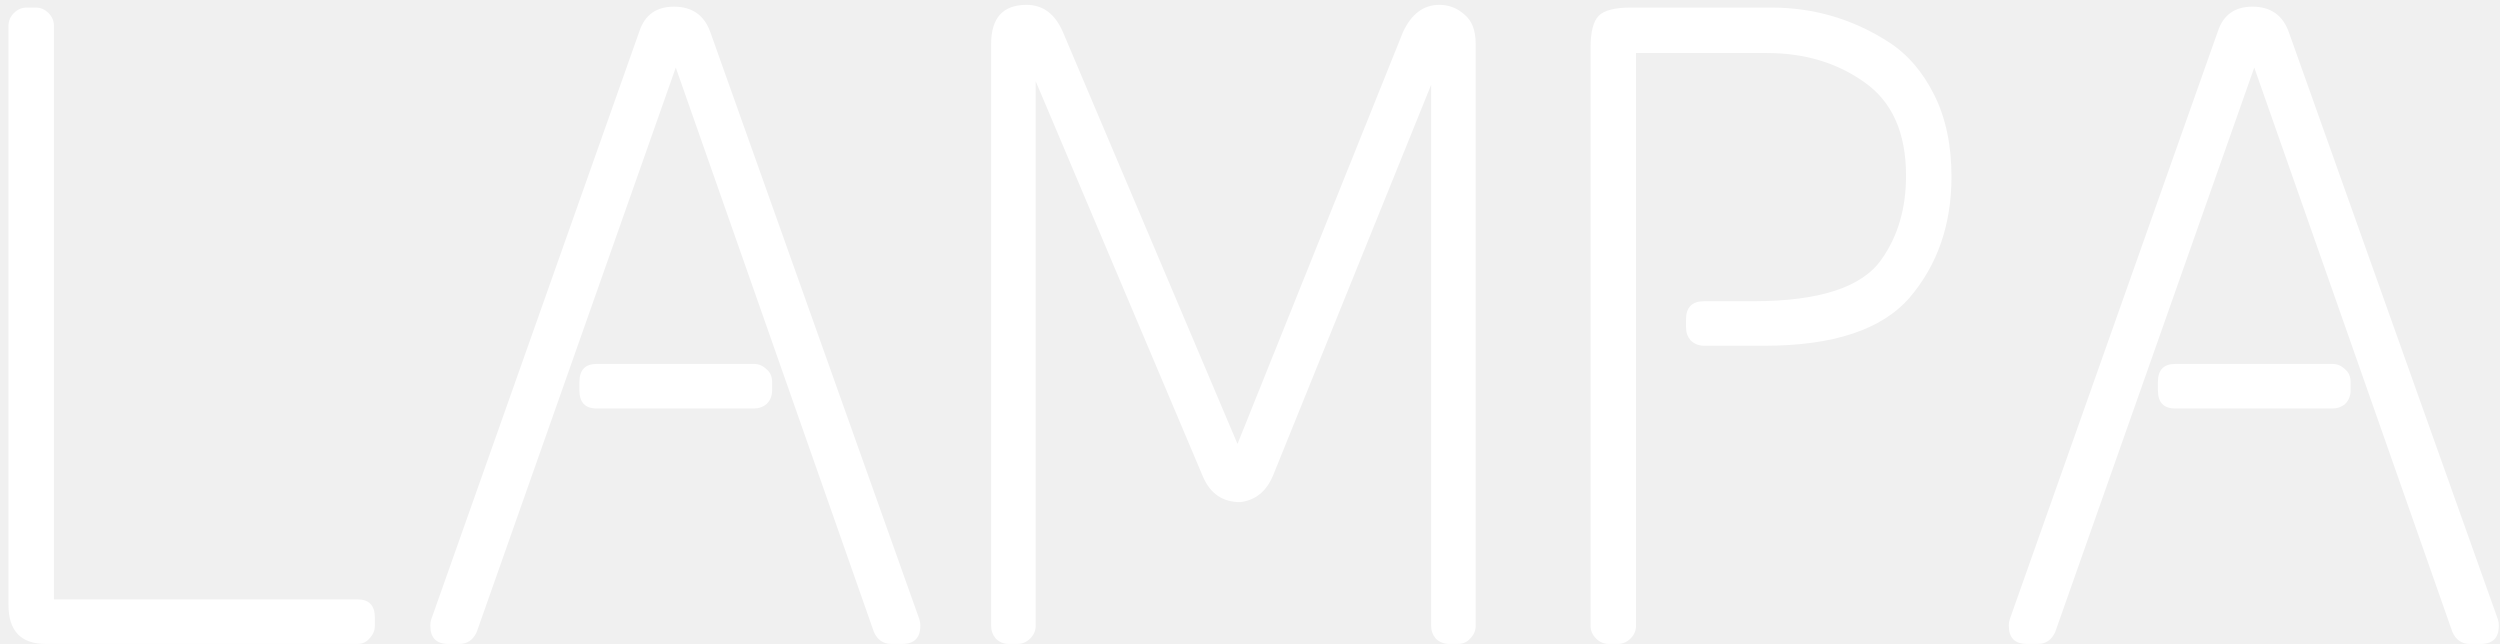
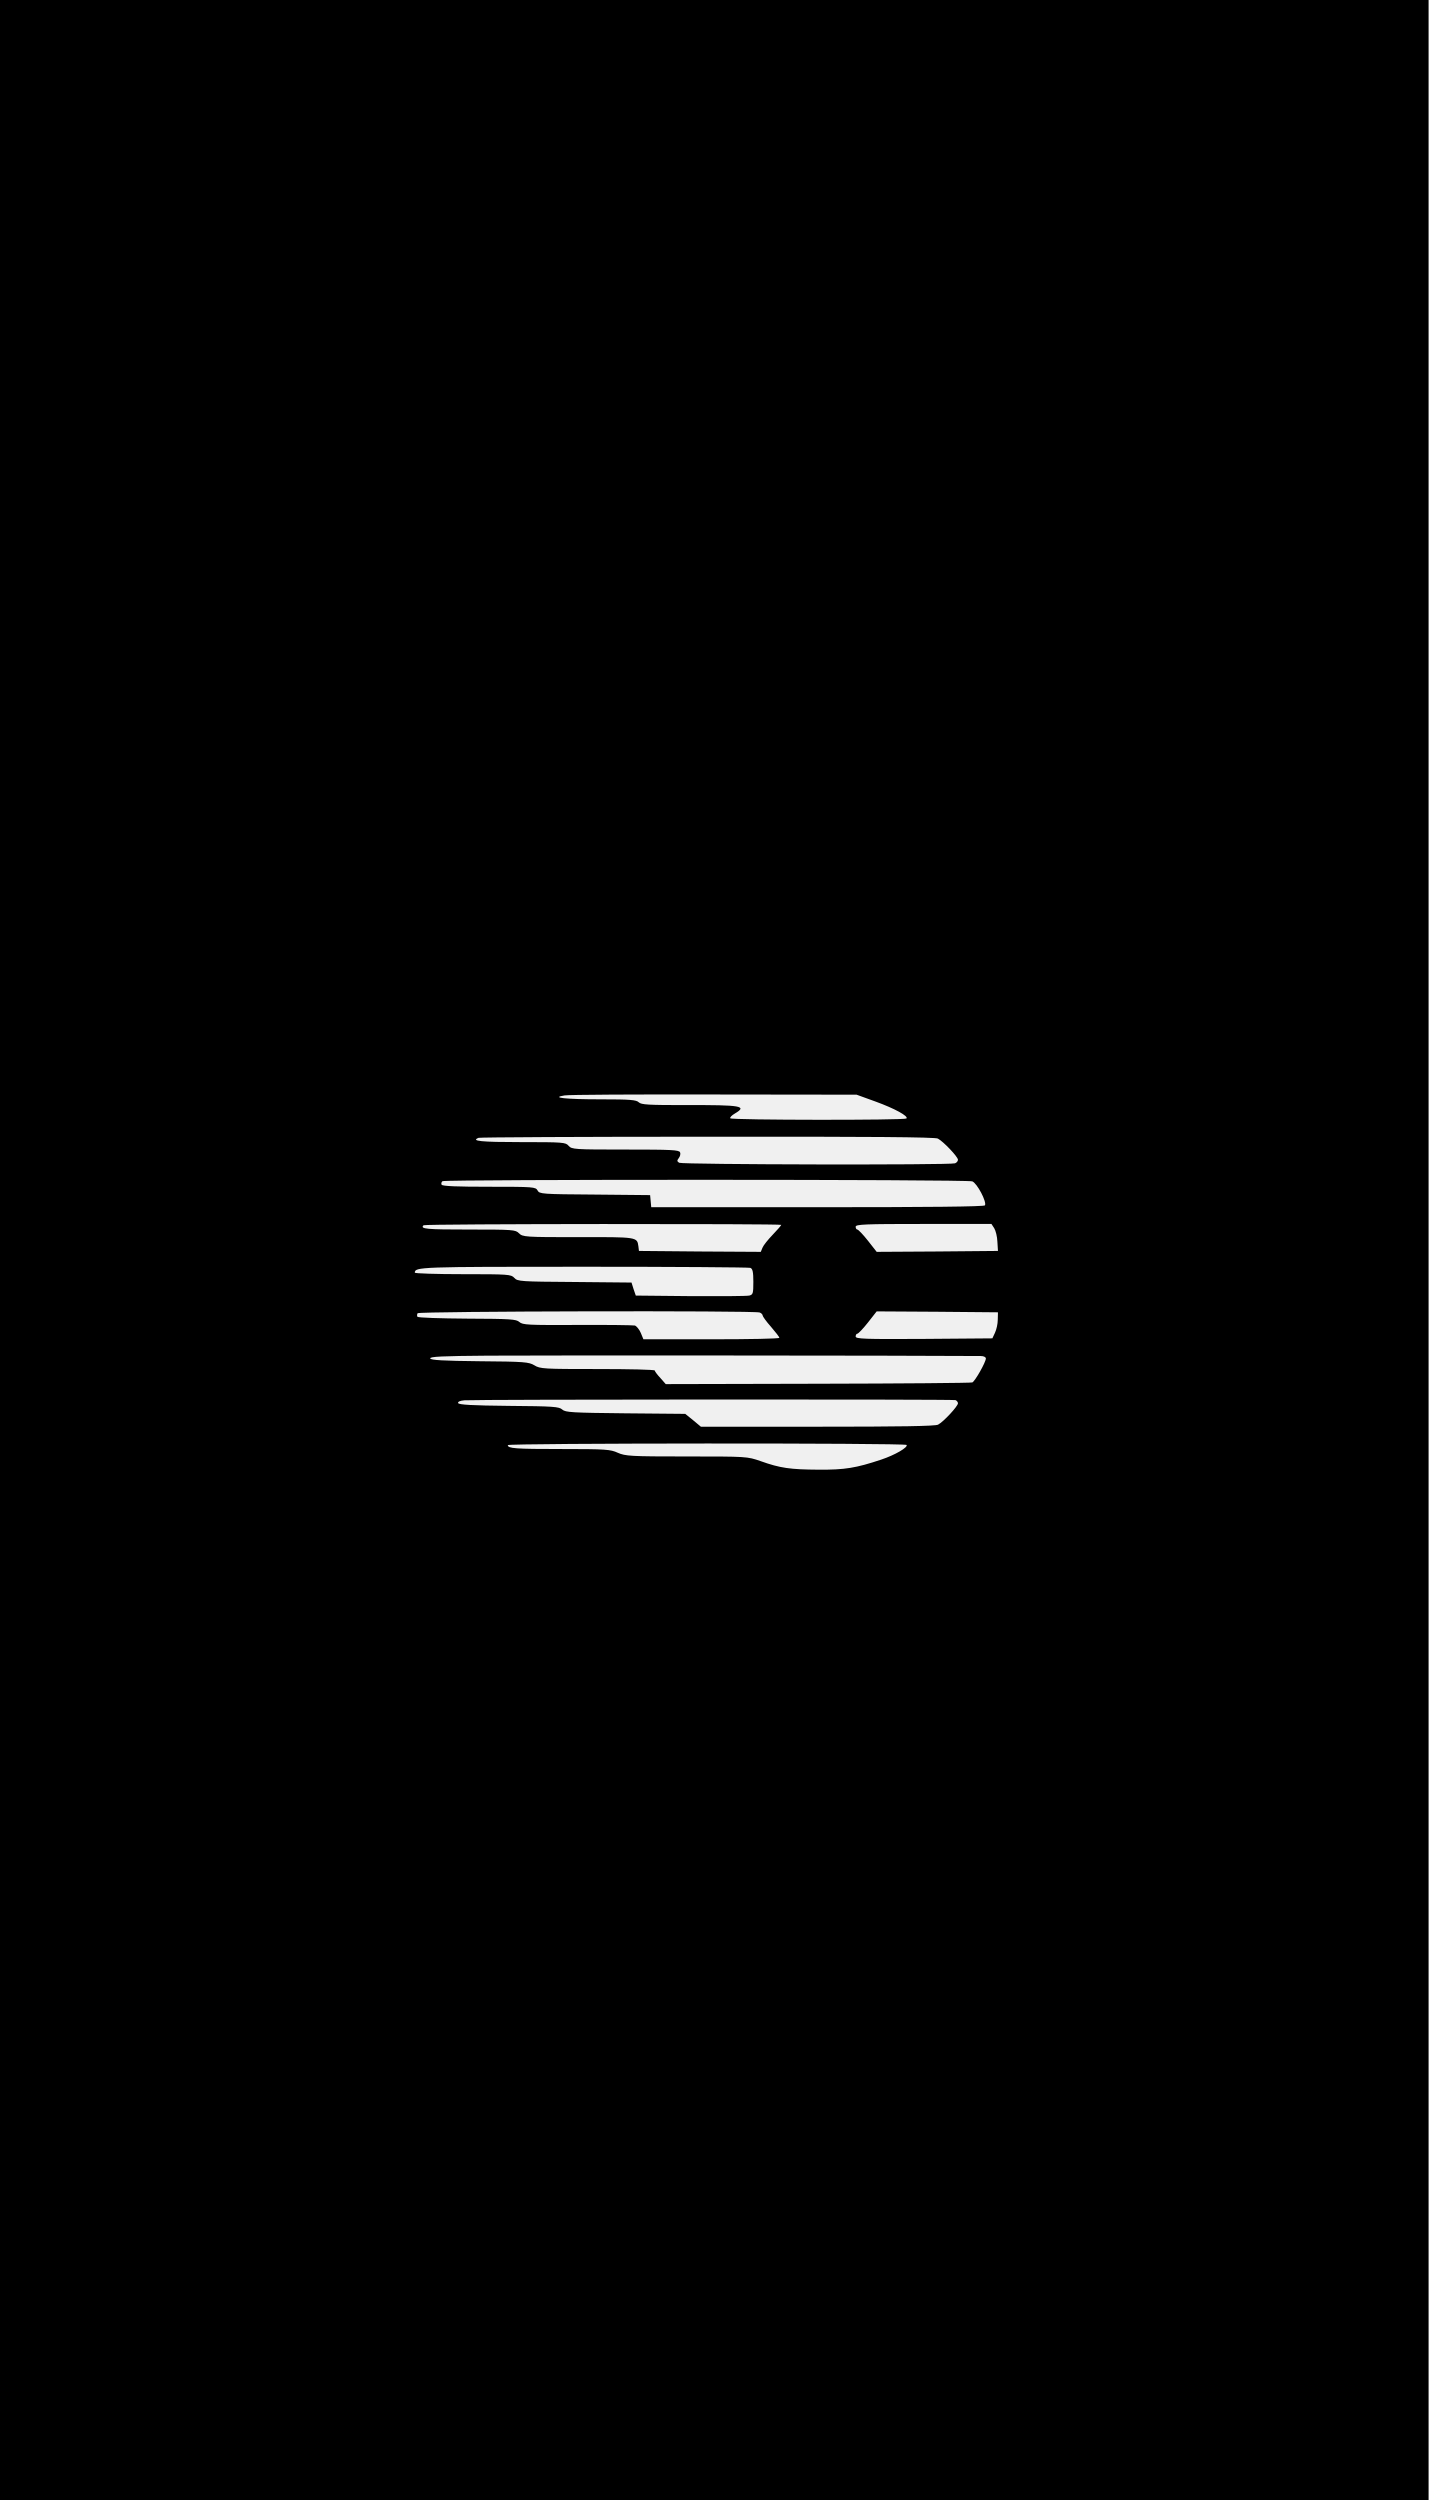
- <svg xmlns="http://www.w3.org/2000/svg" width="264" height="68" viewBox="0 0 264 68" fill="none">
-   <path d="M2.816 0.8H3.776C4.288 0.8 4.736 0.992 5.12 1.376C5.504 1.76 5.696 2.208 5.696 2.72V63.296H37.76C38.976 63.296 39.584 63.936 39.584 65.216V66.08C39.584 66.592 39.392 67.04 39.008 67.424C38.688 67.808 38.272 68 37.76 68H4.832C2.208 68 0.896 66.624 0.896 63.872V2.72C0.896 2.208 1.088 1.76 1.472 1.376C1.856 0.992 2.304 0.8 2.816 0.8Z" fill="white" />
-   <path d="M67.522 3.296C68.098 1.568 69.314 0.704 71.17 0.704C73.09 0.704 74.37 1.6 75.01 3.392L97.09 65.408C97.154 65.6 97.186 65.824 97.186 66.08C97.186 67.36 96.546 68 95.266 68H94.114C93.282 68 92.674 67.584 92.29 66.752L71.362 7.136L50.338 66.752C49.954 67.584 49.346 68 48.514 68H47.362C46.082 68 45.442 67.36 45.442 66.08C45.442 65.824 45.474 65.6 45.538 65.408L67.522 3.296ZM63.01 38.432H79.618C80.13 38.432 80.578 38.624 80.962 39.008C81.346 39.328 81.538 39.776 81.538 40.352V41.216C81.538 41.792 81.346 42.272 80.962 42.656C80.578 42.976 80.13 43.136 79.618 43.136H63.01C61.794 43.136 61.186 42.496 61.186 41.216V40.352C61.186 39.072 61.794 38.432 63.01 38.432Z" fill="white" />
-   <path d="M151.992 0.512C153.016 0.512 153.912 0.864 154.68 1.568C155.448 2.208 155.832 3.232 155.832 4.64V66.08C155.832 66.592 155.64 67.04 155.256 67.424C154.936 67.808 154.488 68 153.912 68H153.048C152.472 68 151.992 67.808 151.608 67.424C151.288 67.04 151.128 66.592 151.128 66.08V8.96L134.424 50.24C133.72 51.904 132.568 52.832 130.968 53.024C129.112 53.024 127.8 52.128 127.032 50.336L109.368 8.576V66.08C109.368 66.592 109.176 67.04 108.792 67.424C108.408 67.808 107.96 68 107.448 68H106.488C105.976 68 105.528 67.808 105.144 67.424C104.824 67.04 104.664 66.592 104.664 66.08V4.64C104.664 1.888 105.912 0.512 108.408 0.512C110.136 0.512 111.416 1.472 112.248 3.392L130.68 46.88L148.152 3.392C149.048 1.472 150.328 0.512 151.992 0.512Z" fill="white" />
-   <path d="M172.189 0.8H187.069C191.549 0.8 195.677 2.016 199.453 4.448C201.437 5.728 203.037 7.584 204.253 10.016C205.469 12.448 206.077 15.328 206.077 18.656C206.077 23.712 204.605 27.968 201.661 31.424C198.717 34.816 193.597 36.512 186.301 36.512H179.965C179.389 36.512 178.909 36.32 178.525 35.936C178.205 35.552 178.045 35.104 178.045 34.592V33.728C178.045 32.448 178.685 31.808 179.965 31.808H185.149C192.125 31.808 196.637 30.336 198.685 27.392C200.413 24.96 201.277 22.016 201.277 18.56C201.277 14.016 199.805 10.72 196.861 8.672C193.981 6.624 190.557 5.6 186.589 5.6H172.765V66.08C172.765 66.592 172.573 67.04 172.189 67.424C171.805 67.808 171.357 68 170.845 68H169.885C169.373 68 168.925 67.808 168.541 67.424C168.157 67.04 167.965 66.592 167.965 66.08V5.024C167.965 3.36 168.253 2.24 168.829 1.664C169.405 1.088 170.525 0.8 172.189 0.8Z" fill="white" />
-   <path d="M234.21 3.296C234.786 1.568 236.002 0.704 237.858 0.704C239.778 0.704 241.058 1.6 241.698 3.392L263.778 65.408C263.842 65.6 263.874 65.824 263.874 66.08C263.874 67.36 263.234 68 261.954 68H260.802C259.97 68 259.362 67.584 258.978 66.752L238.05 7.136L217.026 66.752C216.642 67.584 216.034 68 215.202 68H214.05C212.77 68 212.13 67.36 212.13 66.08C212.13 65.824 212.162 65.6 212.226 65.408L234.21 3.296ZM229.698 38.432H246.306C246.818 38.432 247.266 38.624 247.65 39.008C248.034 39.328 248.226 39.776 248.226 40.352V41.216C248.226 41.792 248.034 42.272 247.65 42.656C247.266 42.976 246.818 43.136 246.306 43.136H229.698C228.482 43.136 227.874 42.496 227.874 41.216V40.352C227.874 39.072 228.482 38.432 229.698 38.432Z" fill="white" />
+ <svg xmlns="http://www.w3.org/2000/svg" version="1.0" width="768pt" height="1344pt" viewBox="0 0 768 1344" preserveAspectRatio="xMidYMid meet">
+   <g transform="translate(0,1344) scale(0.1,-0.1)" fill="#000000" stroke="none">
+     <path d="M0 6720 l0 -6720 3840 0 3840 0 0 6720 0 6720 -3840 0 -3840 0 0 -6720z m4707 798 c102 -37 179 -79 166 -91 -9 -10 -941 -9 -947 1 -3 5 8 16 25 26 68 40 35 46 -260 45 -207 0 -243 2 -257 15 -13 13 -46 16 -202 16 -195 0 -274 9 -197 21 22 4 384 6 805 5 l765 -1 102 -37z m335 -199 c30 -16 108 -98 108 -114 0 -7 -7 -16 -16 -19 -26 -10 -1468 -7 -1483 3 -12 8 -12 12 -2 25 7 9 11 23 7 31 -5 13 -46 15 -293 15 -276 0 -289 1 -306 20 -16 19 -29 20 -257 20 -215 0 -271 6 -227 23 6 3 560 6 1230 6 878 1 1224 -2 1239 -10z m185 -230 c26 -10 79 -111 68 -129 -4 -7 -307 -10 -900 -10 l-894 0 -3 33 -3 32 -297 3 c-285 2 -298 3 -308 22 -10 19 -22 20 -260 20 -172 0 -251 3 -256 11 -3 6 -1 15 5 19 18 10 2820 10 2848 -1z m-1027 -234 c0 -3 -21 -27 -46 -53 -25 -26 -50 -57 -55 -70 l-9 -22 -327 2 -328 3 -3 25 c-7 50 -5 50 -323 49 -287 0 -299 1 -319 21 -19 19 -31 20 -270 20 -228 0 -263 3 -243 23 8 8 1923 9 1923 2z m1145 -18 c8 -13 16 -45 17 -73 l3 -49 -326 -3 -326 -2 -47 60 c-26 33 -52 60 -57 60 -5 0 -9 7 -9 15 0 13 47 15 365 15 l365 0 15 -23z m-1311 -213 c12 -5 16 -21 16 -75 0 -63 -2 -69 -22 -74 -13 -3 -155 -4 -317 -3 l-293 3 -12 35 -11 35 -306 3 c-291 2 -307 3 -324 22 -17 19 -31 20 -277 20 -142 0 -258 4 -258 8 0 31 24 32 906 32 485 0 889 -3 898 -6z m50 -240 c9 -3 16 -11 16 -16 0 -5 20 -33 45 -61 25 -29 45 -55 45 -59 0 -5 -164 -8 -366 -8 l-365 0 -14 34 c-8 19 -23 37 -32 40 -10 2 -149 4 -310 3 -264 -1 -293 0 -311 16 -17 15 -46 17 -280 18 -145 1 -264 5 -268 10 -3 5 -2 14 1 19 7 11 1811 15 1839 4z m1280 -39 c0 -22 -7 -53 -15 -70 l-14 -30 -368 -3 c-322 -2 -367 0 -367 13 0 8 4 15 9 15 5 0 31 27 57 60 l47 60 326 -2 326 -3 -1 -40z m-91 -195 c16 0 27 -6 27 -13 0 -20 -59 -124 -73 -129 -6 -3 -380 -6 -830 -7 l-818 -2 -29 33 c-17 18 -30 36 -30 40 0 5 -138 8 -307 8 -289 0 -310 1 -340 20 -30 18 -54 20 -295 22 -197 2 -262 6 -265 15 -4 10 65 13 309 15 226 2 2277 1 2651 -2z m-136 -237 c7 -3 13 -11 13 -17 0 -16 -78 -100 -107 -115 -15 -8 -204 -11 -648 -11 l-627 0 -42 35 -42 34 -321 3 c-288 3 -323 5 -340 20 -17 16 -49 18 -288 20 -196 2 -269 6 -272 15 -3 7 10 13 34 15 63 5 2627 6 2640 1z m-263 -241 c8 -13 -62 -54 -137 -79 -135 -45 -195 -55 -337 -54 -151 1 -205 8 -311 46 -72 25 -75 25 -398 25 -303 0 -329 2 -370 20 -39 18 -65 20 -301 20 -252 0 -290 3 -290 21 0 11 2137 12 2144 1z" />
+   </g>
</svg>
